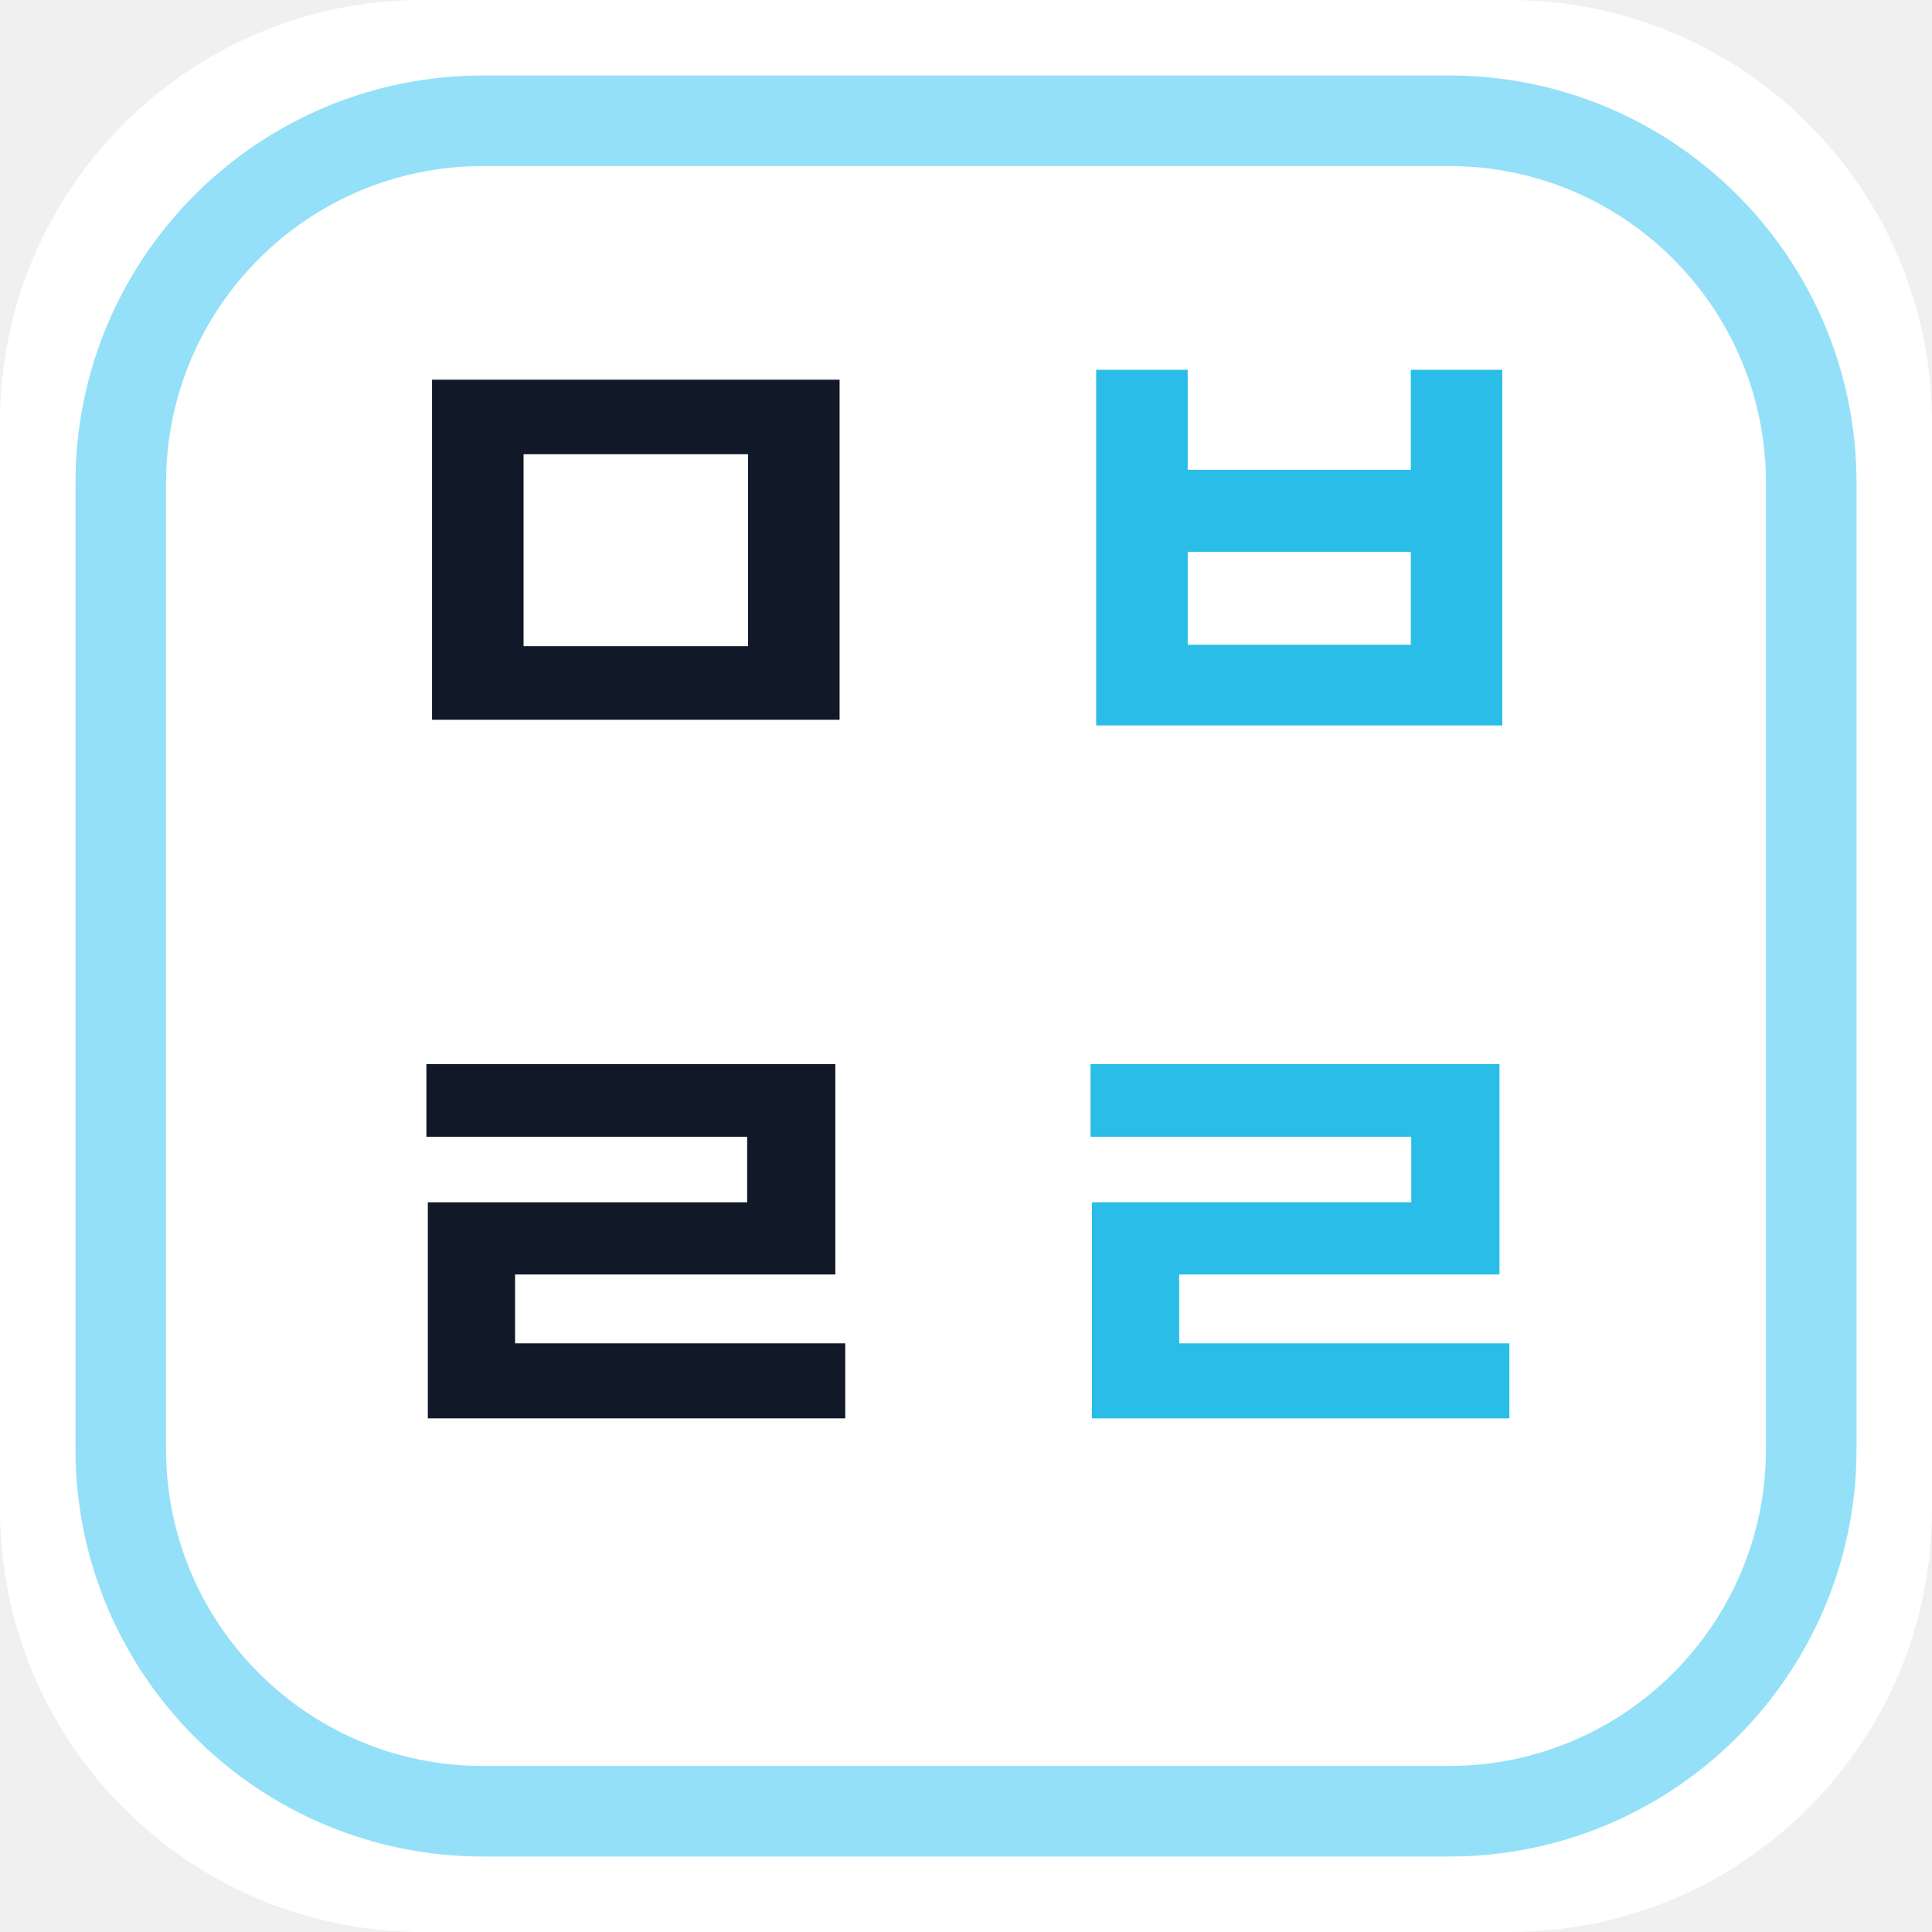
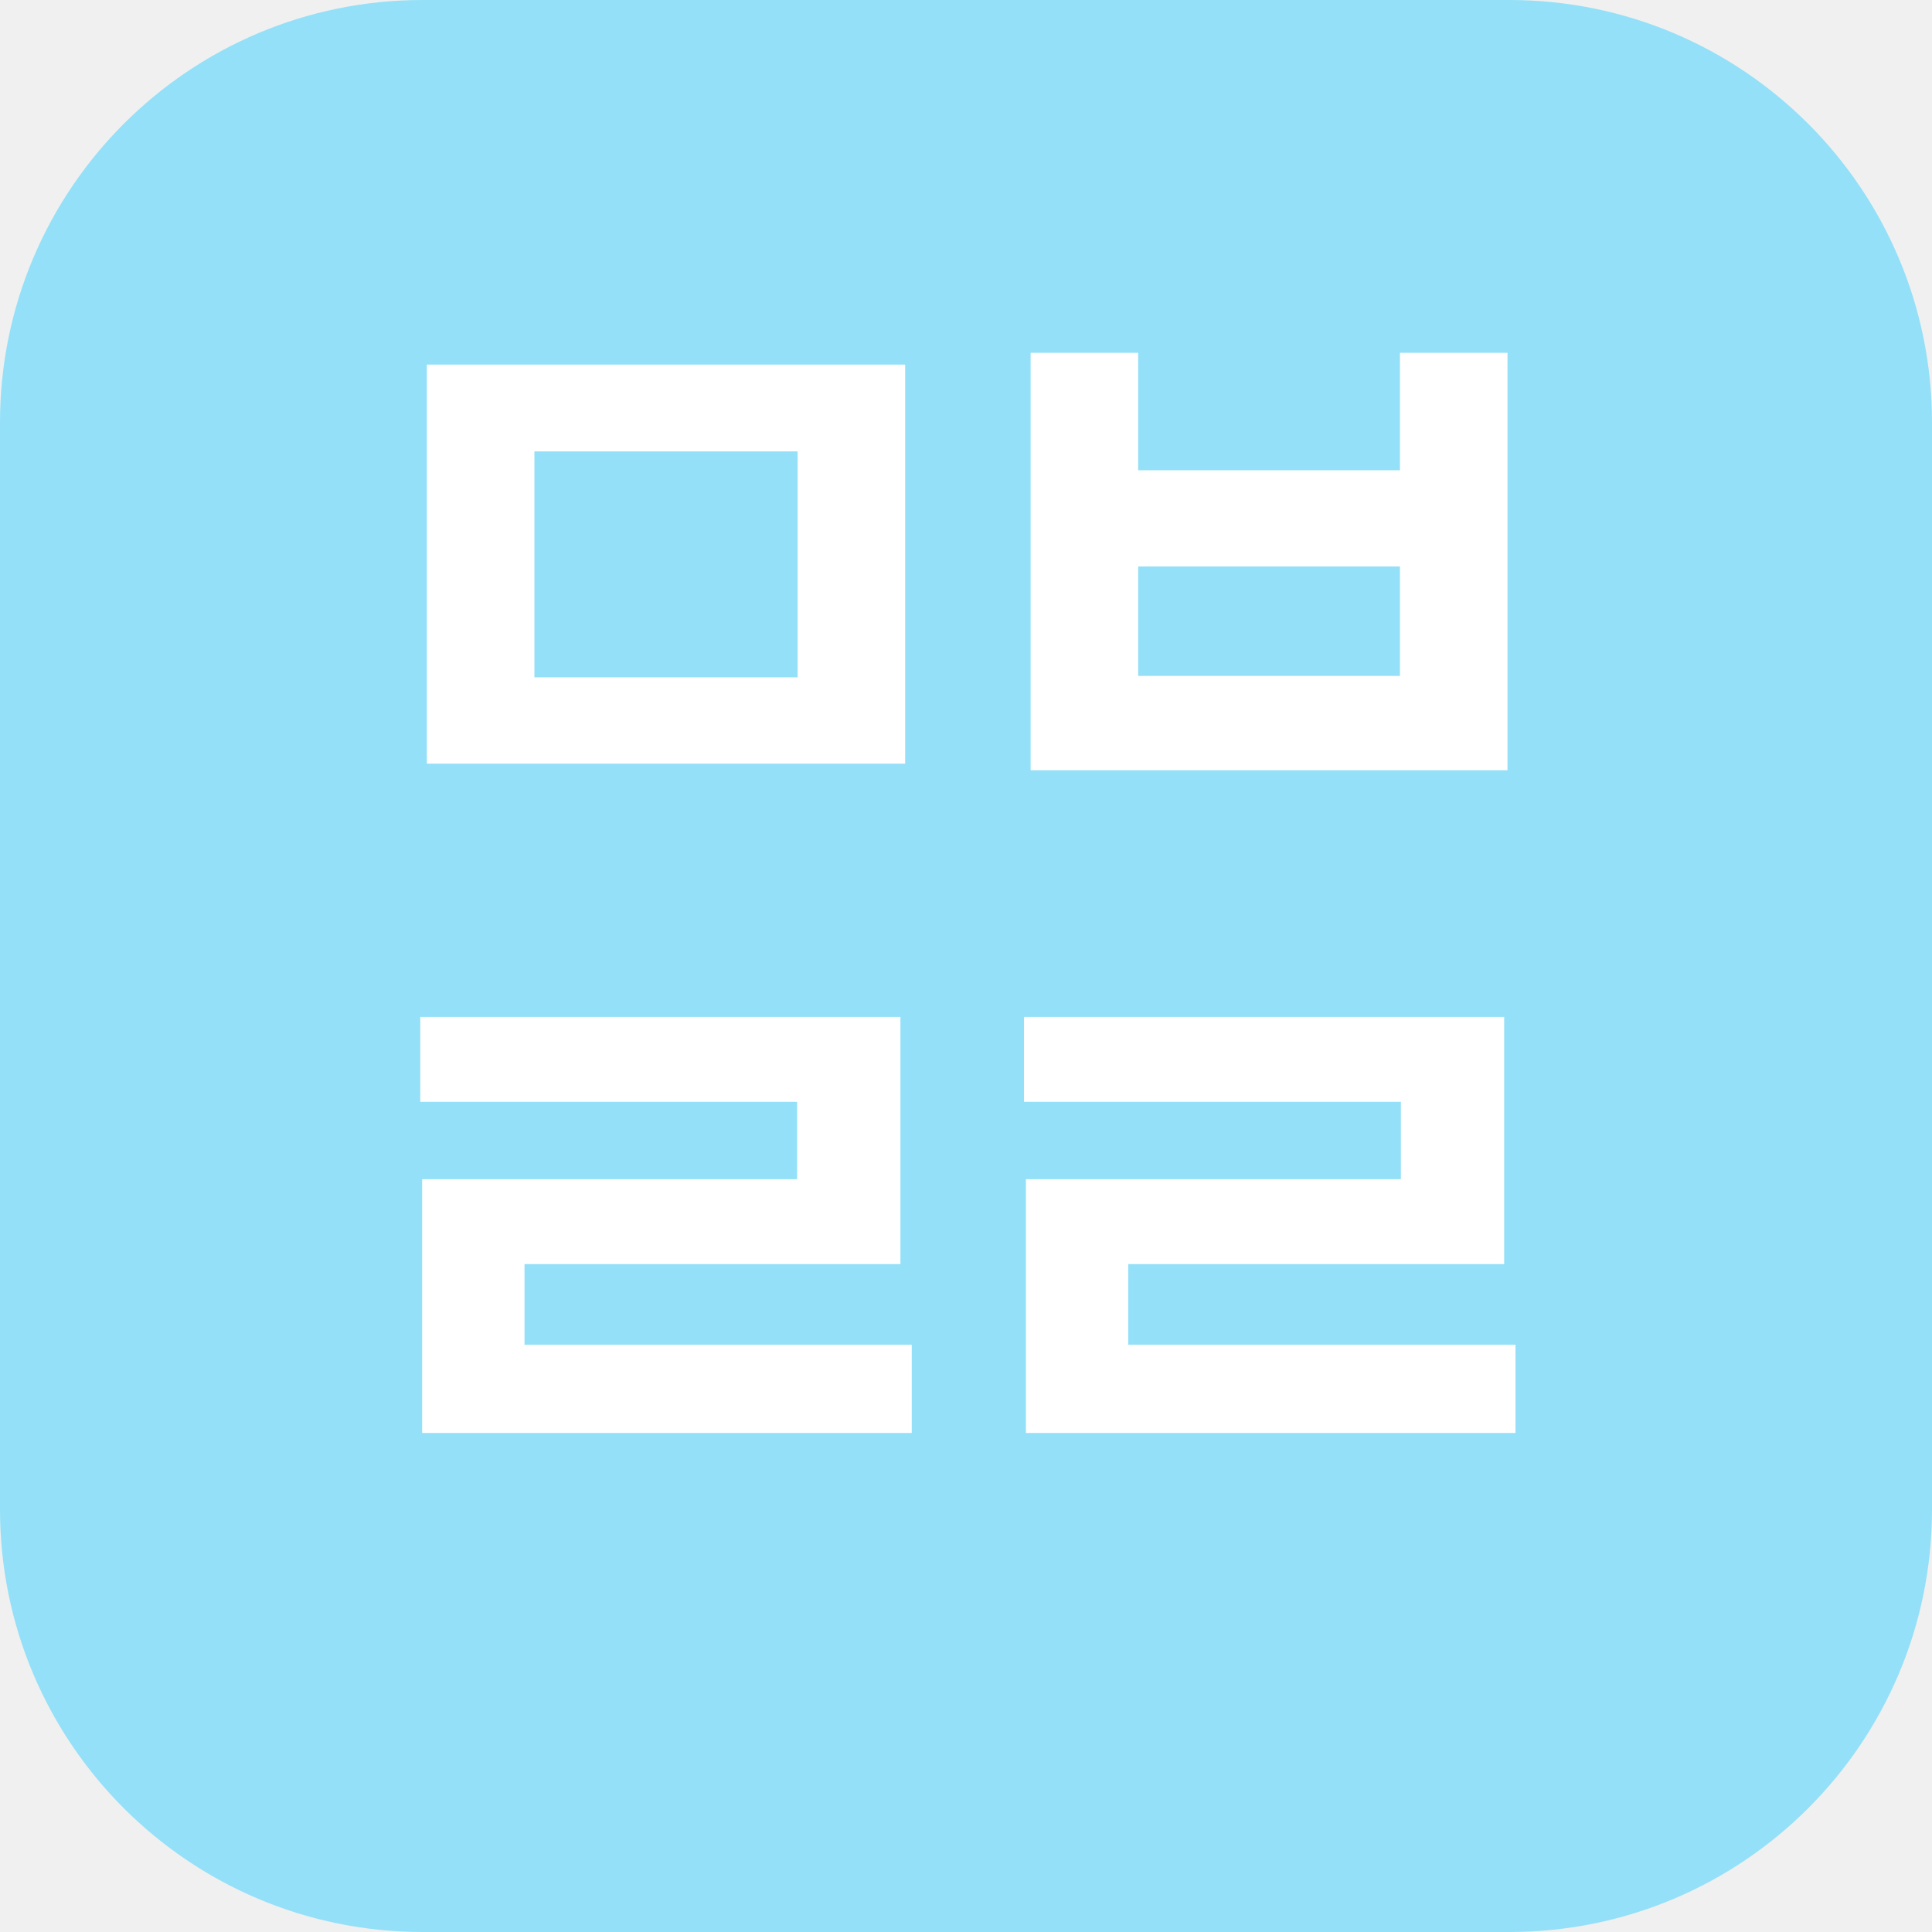
<svg xmlns="http://www.w3.org/2000/svg" viewBox="0 0 64 64" role="img" aria-label="뭐바를래">
-   <rect width="64" height="64" rx="14" fill="#FFFFFF" />
-   <rect x="4" y="4" width="56" height="56" rx="12" fill="none" stroke="#94E0F8" stroke-width="3" />
-   <text x="21" y="27" fill="#111827" font-family="GmarketSans, 'Pretendard Variable', Pretendard, Arial, sans-serif" font-size="23" font-weight="900" text-anchor="middle">ㅁ</text>
-   <text x="43" y="27" fill="#29BDE8" font-family="GmarketSans, 'Pretendard Variable', Pretendard, Arial, sans-serif" font-size="23" font-weight="900" text-anchor="middle">ㅂ</text>
-   <text x="21" y="50" fill="#111827" font-family="GmarketSans, 'Pretendard Variable', Pretendard, Arial, sans-serif" font-size="23" font-weight="900" text-anchor="middle">ㄹ</text>
-   <text x="43" y="50" fill="#29BDE8" font-family="GmarketSans, 'Pretendard Variable', Pretendard, Arial, sans-serif" font-size="23" font-weight="900" text-anchor="middle">ㄹ</text>
+   <rect width="64" height="64" rx="14" fill="#94E0F8" />
+   <text x="22" y="29" fill="#FFFFFF" font-family="GmarketSans, 'Pretendard Variable', Pretendard, Arial, sans-serif" font-size="27" font-weight="900" text-anchor="middle">ㅁ</text>
+   <text x="42" y="29" fill="#FFFFFF" font-family="GmarketSans, 'Pretendard Variable', Pretendard, Arial, sans-serif" font-size="27" font-weight="900" text-anchor="middle">ㅂ</text>
+   <text x="22" y="51" fill="#FFFFFF" font-family="GmarketSans, 'Pretendard Variable', Pretendard, Arial, sans-serif" font-size="27" font-weight="900" text-anchor="middle">ㄹ</text>
+   <text x="42" y="51" fill="#FFFFFF" font-family="GmarketSans, 'Pretendard Variable', Pretendard, Arial, sans-serif" font-size="27" font-weight="900" text-anchor="middle">ㄹ</text>
</svg>
